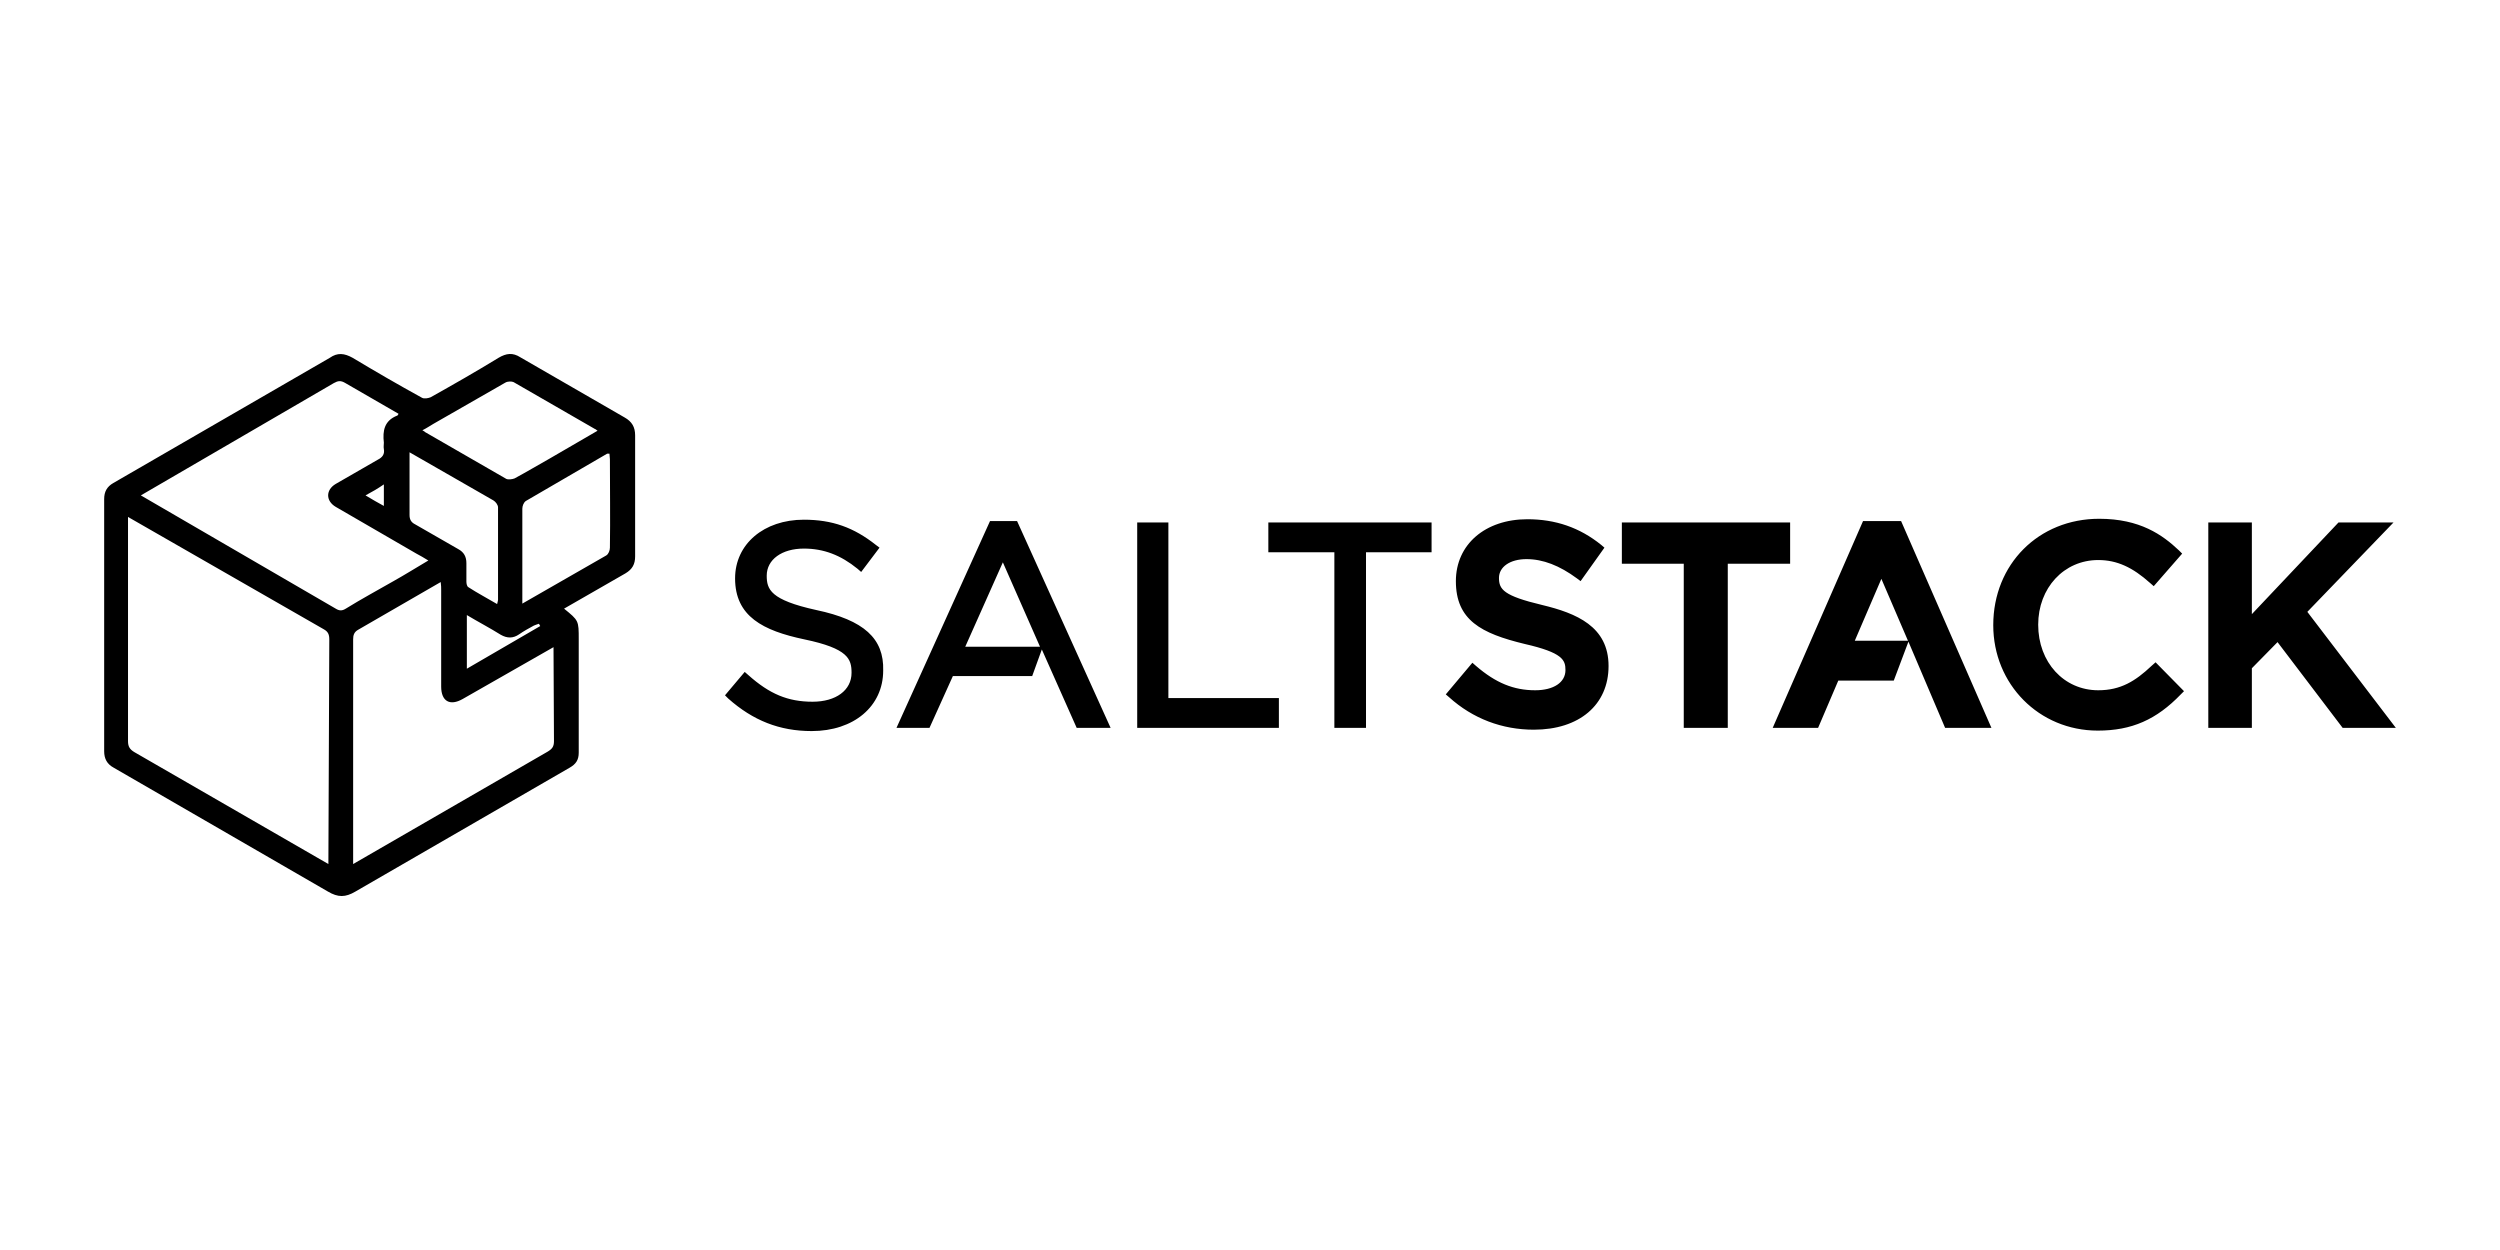
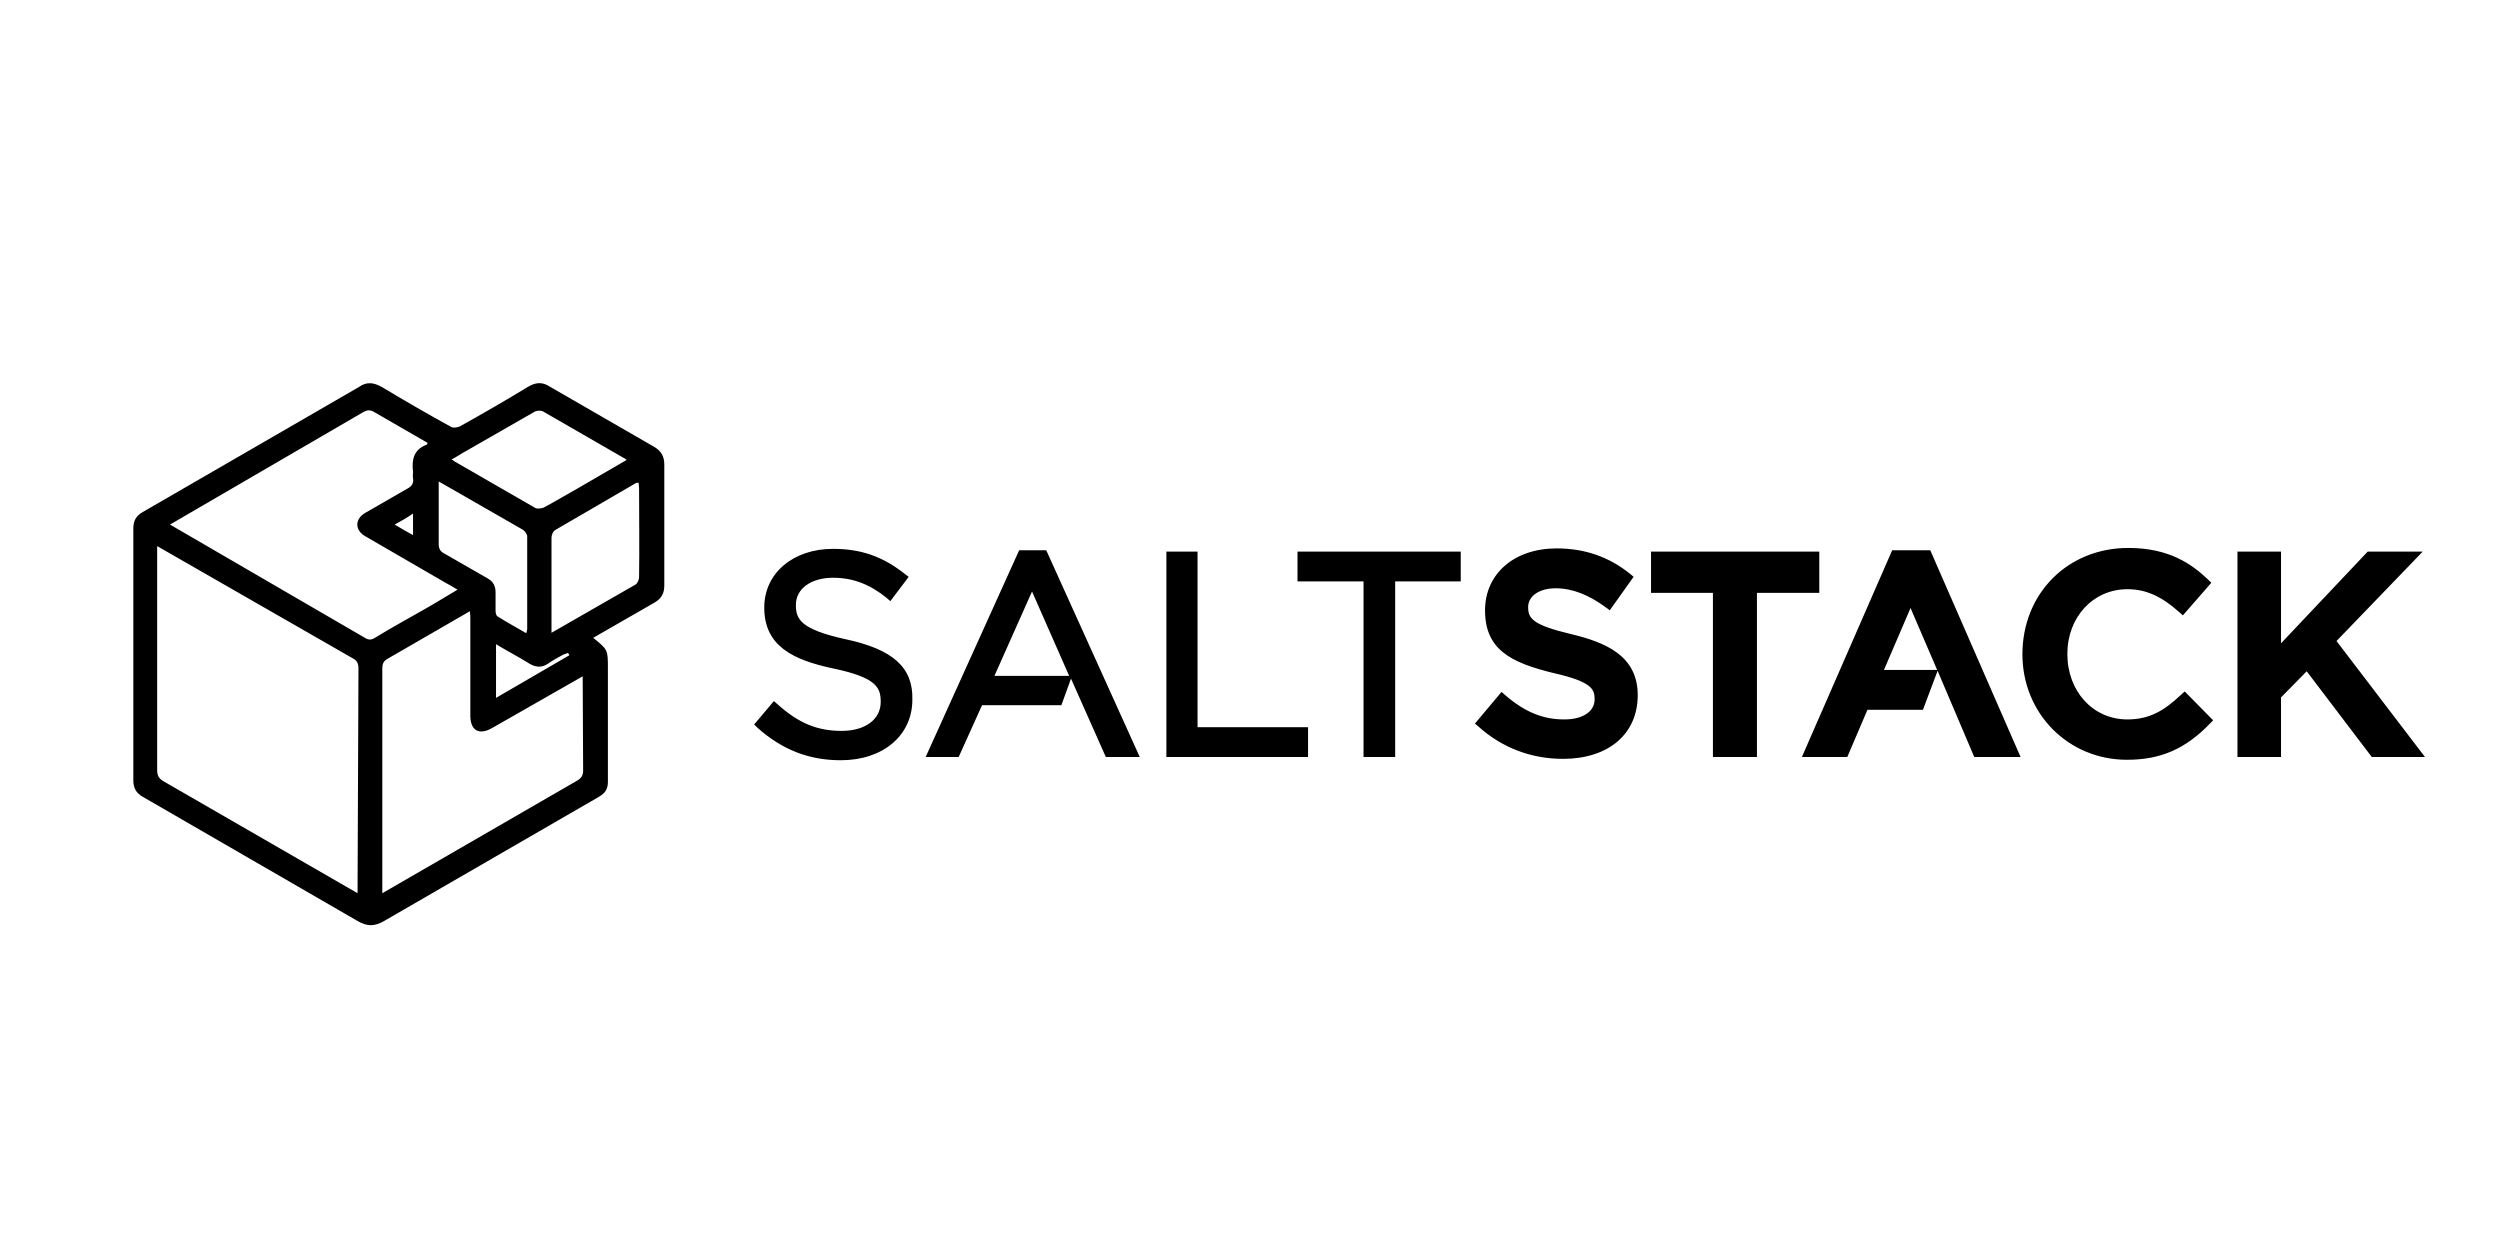
- <svg xmlns="http://www.w3.org/2000/svg" width="120" height="60">
+ <svg xmlns="http://www.w3.org/2000/svg" width="120" height="60" viewBox="-1.4 -1.4 120 60">
  <path d="M49.4-58.3c1.7-1.2 3.2-1 5 0 5 3 10 5.9 15.1 8.7.5.3 1.4.1 1.9-.1 5-2.8 9.9-5.6 14.8-8.6 1.7-1 3.1-1.2 4.8-.1l22.7 13.1c1.6.9 2.3 2.1 2.3 3.9V-15c0 1.7-.6 2.8-2.1 3.7l-13.4 7.7c3.2 2.6 3.2 2.6 3.2 6.7v24.7c0 1.6-.6 2.5-2 3.3L55 58.1c-2.2 1.3-3.8 1.3-6 0l-46.7-27c-1.5-.8-2.1-2-2.1-3.6v-55c0-1.6.6-2.7 2-3.5zm-.1 61.4c0-1.1-.3-1.7-1.2-2.2L5.4-23.6v48.9c0 1.2.4 1.8 1.4 2.4l42.3 24.4zm47.6 24.5c1-.6 1.4-1.1 1.4-2.3l-.1-20.5-19.8 11.3c-2.8 1.6-4.7.5-4.7-2.7v-21c0-.5 0-1.1-.1-1.8L55.6 1c-.9.5-1.1 1.2-1.1 2.1v49zM50.7-3.6c.8.5 1.4.5 2.2 0 3.4-2.1 6.9-4 10.4-6 2.5-1.4 4.9-2.9 7.6-4.5-1-.6-1.8-1.1-2.6-1.5L50.7-25.8c-2.2-1.3-2.2-3.7 0-5l9.2-5.3c1-.5 1.5-1.2 1.3-2.3-.1-.5 0-.9 0-1.4-.3-2.6.1-4.8 2.9-5.9.1 0 .2-.2.3-.4l-11.6-6.7c-1-.6-1.6-.5-2.5 0L8.2-28.3zm57.1-38.8c-.4-.3-.5-.4-.6-.4L89.5-53c-.4-.2-1.3-.2-1.8.1l-15.7 9c-.7.4-1.4.9-2.4 1.4.4.2.5.3.6.4l17.7 10.2c.4.2 1.3.1 1.8-.1 2.6-1.4 5.1-2.9 7.6-4.3l10.5-6.1zm1.9 27.2c.5-.3.8-1.1.8-1.7.1-6.4 0-12.8 0-19.3 0-.4-.1-.8-.1-1.2h-.5L92.2-27.1c-.5.3-.8 1.1-.8 1.7v20.7zM66.8-37.7V-24c0 1 .4 1.6 1.2 2l9.4 5.4c1.3.7 1.8 1.7 1.8 3.1v4c0 .4.1 1 .4 1.2 2 1.3 4.1 2.4 6.3 3.7.1-.5.2-.7.2-.9v-20.2c0-.5-.5-1.2-1-1.5zM79.3-2.2V9.5l16-9.3c-.1-.2-.2-.4-.3-.5-.4.1-.8.3-1.1.4-1.1.6-2.2 1.2-3.2 1.9-1.3.9-2.6.9-4 .1-2.4-1.5-4.9-2.8-7.4-4.3zM57.2-28.3c1.5.9 2.7 1.6 4 2.3v-4.7c-1.3.9-2.5 1.6-4 2.4zm411.4 50.7v-13l5.6-5.7 14.2 18.7H500L480.7-2.9l18.8-19.5h-12l-18.9 20v-20h-9.5v44.8zM446.7 8.9c-3.5 3.3-6.7 5.3-11.6 5.3-7.5 0-13.1-6.1-13.1-14.3 0-8 5.6-14.1 13.1-14.1 4.1 0 7.5 1.6 11.3 5l.8.7 6.2-7.1-.7-.7c-3.6-3.4-8.5-6.9-17.4-6.9-13.2 0-23.1 9.9-23.1 23.2 0 12.9 10 23 22.8 23 7.4 0 12.8-2.4 18.1-7.9l.7-.7-6.2-6.3zm-62.9-31.6l-19.7 45.1h9.9l4.4-10.3h12.1l3.2-8.5 8 18.8h10.1l-19.7-45.1zM382 3.4l5.8-13.5 5.8 13.5zm-14.1-16.8v-9h-36.7v9h13.5v35.8h9.6v-35.8zm-54.1 9c-8.4-2-9.4-3.4-9.4-5.9 0-2.4 2.4-4.1 6-4.1s7.2 1.4 11 4.2l.8.6 5.2-7.3-.7-.6c-4.7-3.8-10-5.6-16.1-5.6-9.2 0-15.6 5.5-15.6 13.5 0 8.5 5.5 11.4 15 13.7 8.3 1.9 8.9 3.5 8.9 5.7 0 2.7-2.6 4.4-6.6 4.4-4.7 0-8.6-1.6-12.9-5.3l-.8-.7-5.8 6.9.7.6c5.2 4.7 11.6 7.1 18.5 7.1 9.9 0 16.3-5.4 16.3-13.9 0-8.6-7-11.5-14.5-13.3zm-59.7-18v6.5h14.4v38.3h6.9v-38.3h14.3v-6.5zm-28.6 0v44.8h30.9v-6.5h-24.1v-38.3zm-32.1-.3L173 22.4h7.2l5.1-11.3h17.3l2.1-5.8 7.6 17.1h7.4l-20.4-45.1zM188 4.7l8.2-18.4 8.1 18.4zm-32.5-8c-10-2.2-10.8-4.5-10.8-7.5 0-3.5 3.3-5.9 8.1-5.9 4.3 0 8 1.4 11.7 4.4l.8.7 4-5.3-.8-.6c-4.8-3.8-9.5-5.5-15.7-5.5-8.7 0-15 5.3-15 12.8 0 8.3 6.1 11.4 15.1 13.3 9.6 2 10.3 4.3 10.3 7.3 0 3.8-3.4 6.3-8.5 6.3-5.4 0-9.4-1.7-14-5.8l-.8-.7-4.3 5.1.7.7c5.4 4.8 11.2 7.1 18.2 7.1 9.2 0 15.6-5.4 15.6-13.2.2-7-4.2-11-14.6-13.2z" transform="matrix(.220088 0 0 .220088 4.955981 30.00732)" />
</svg>
